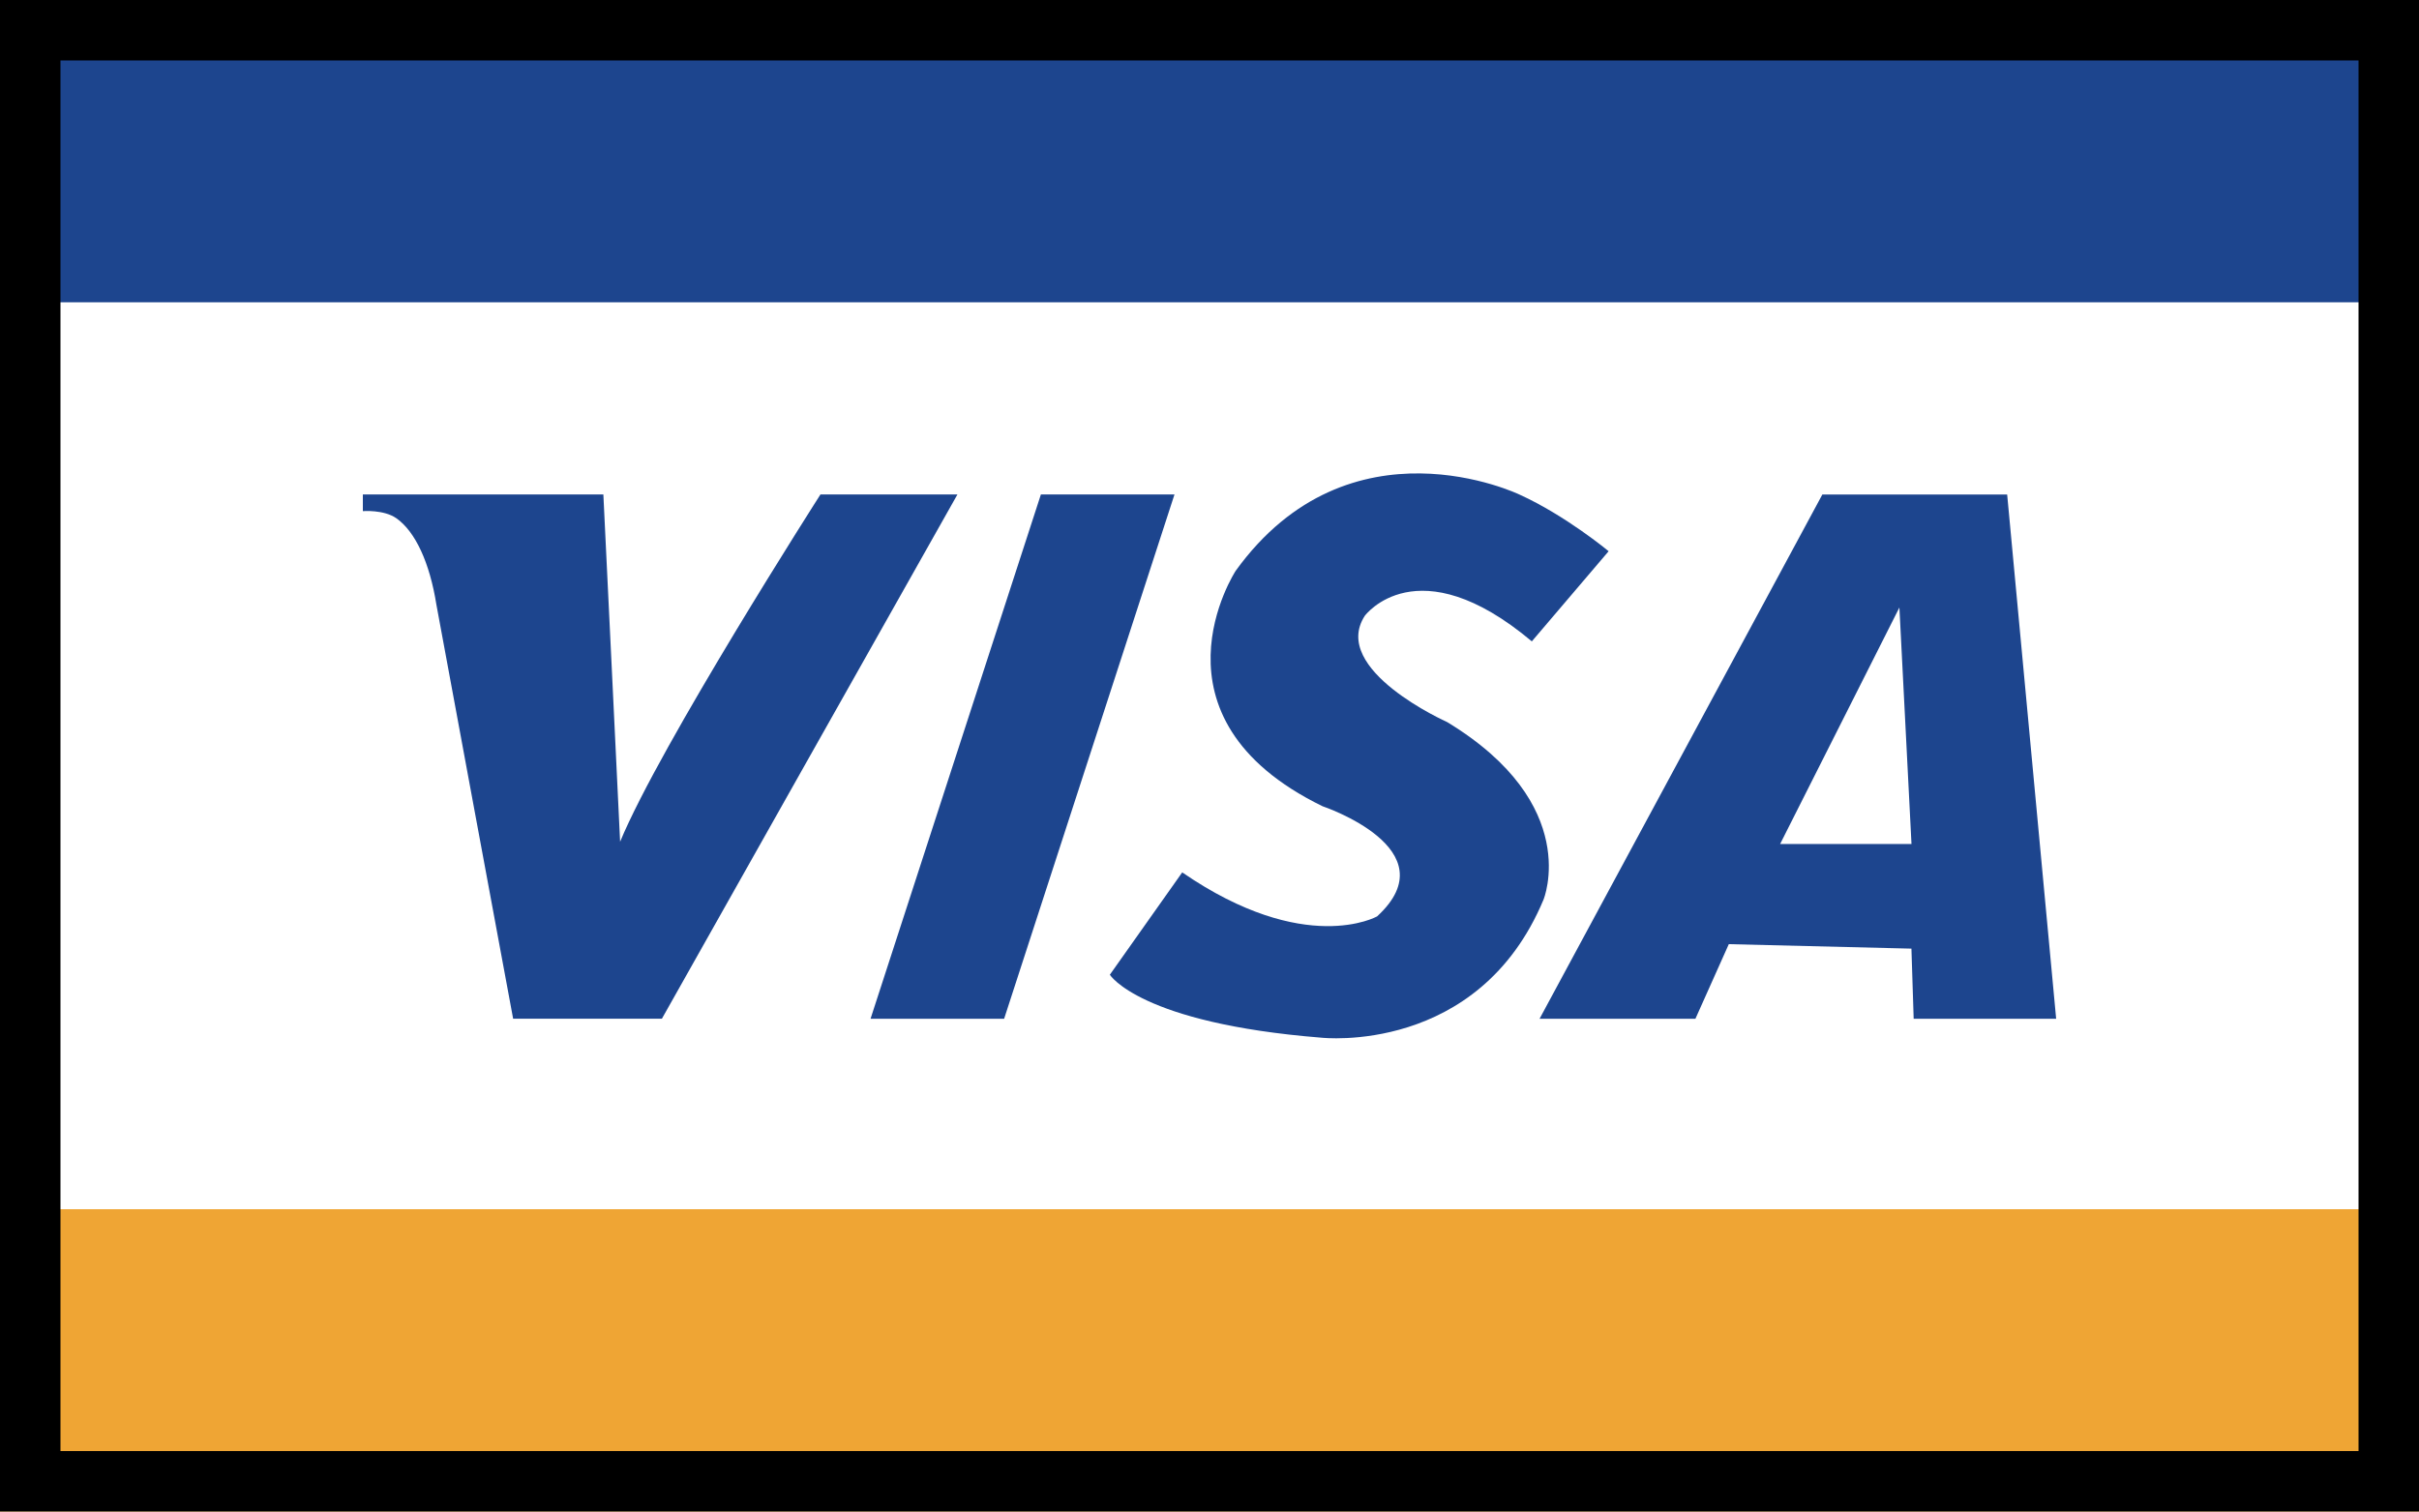
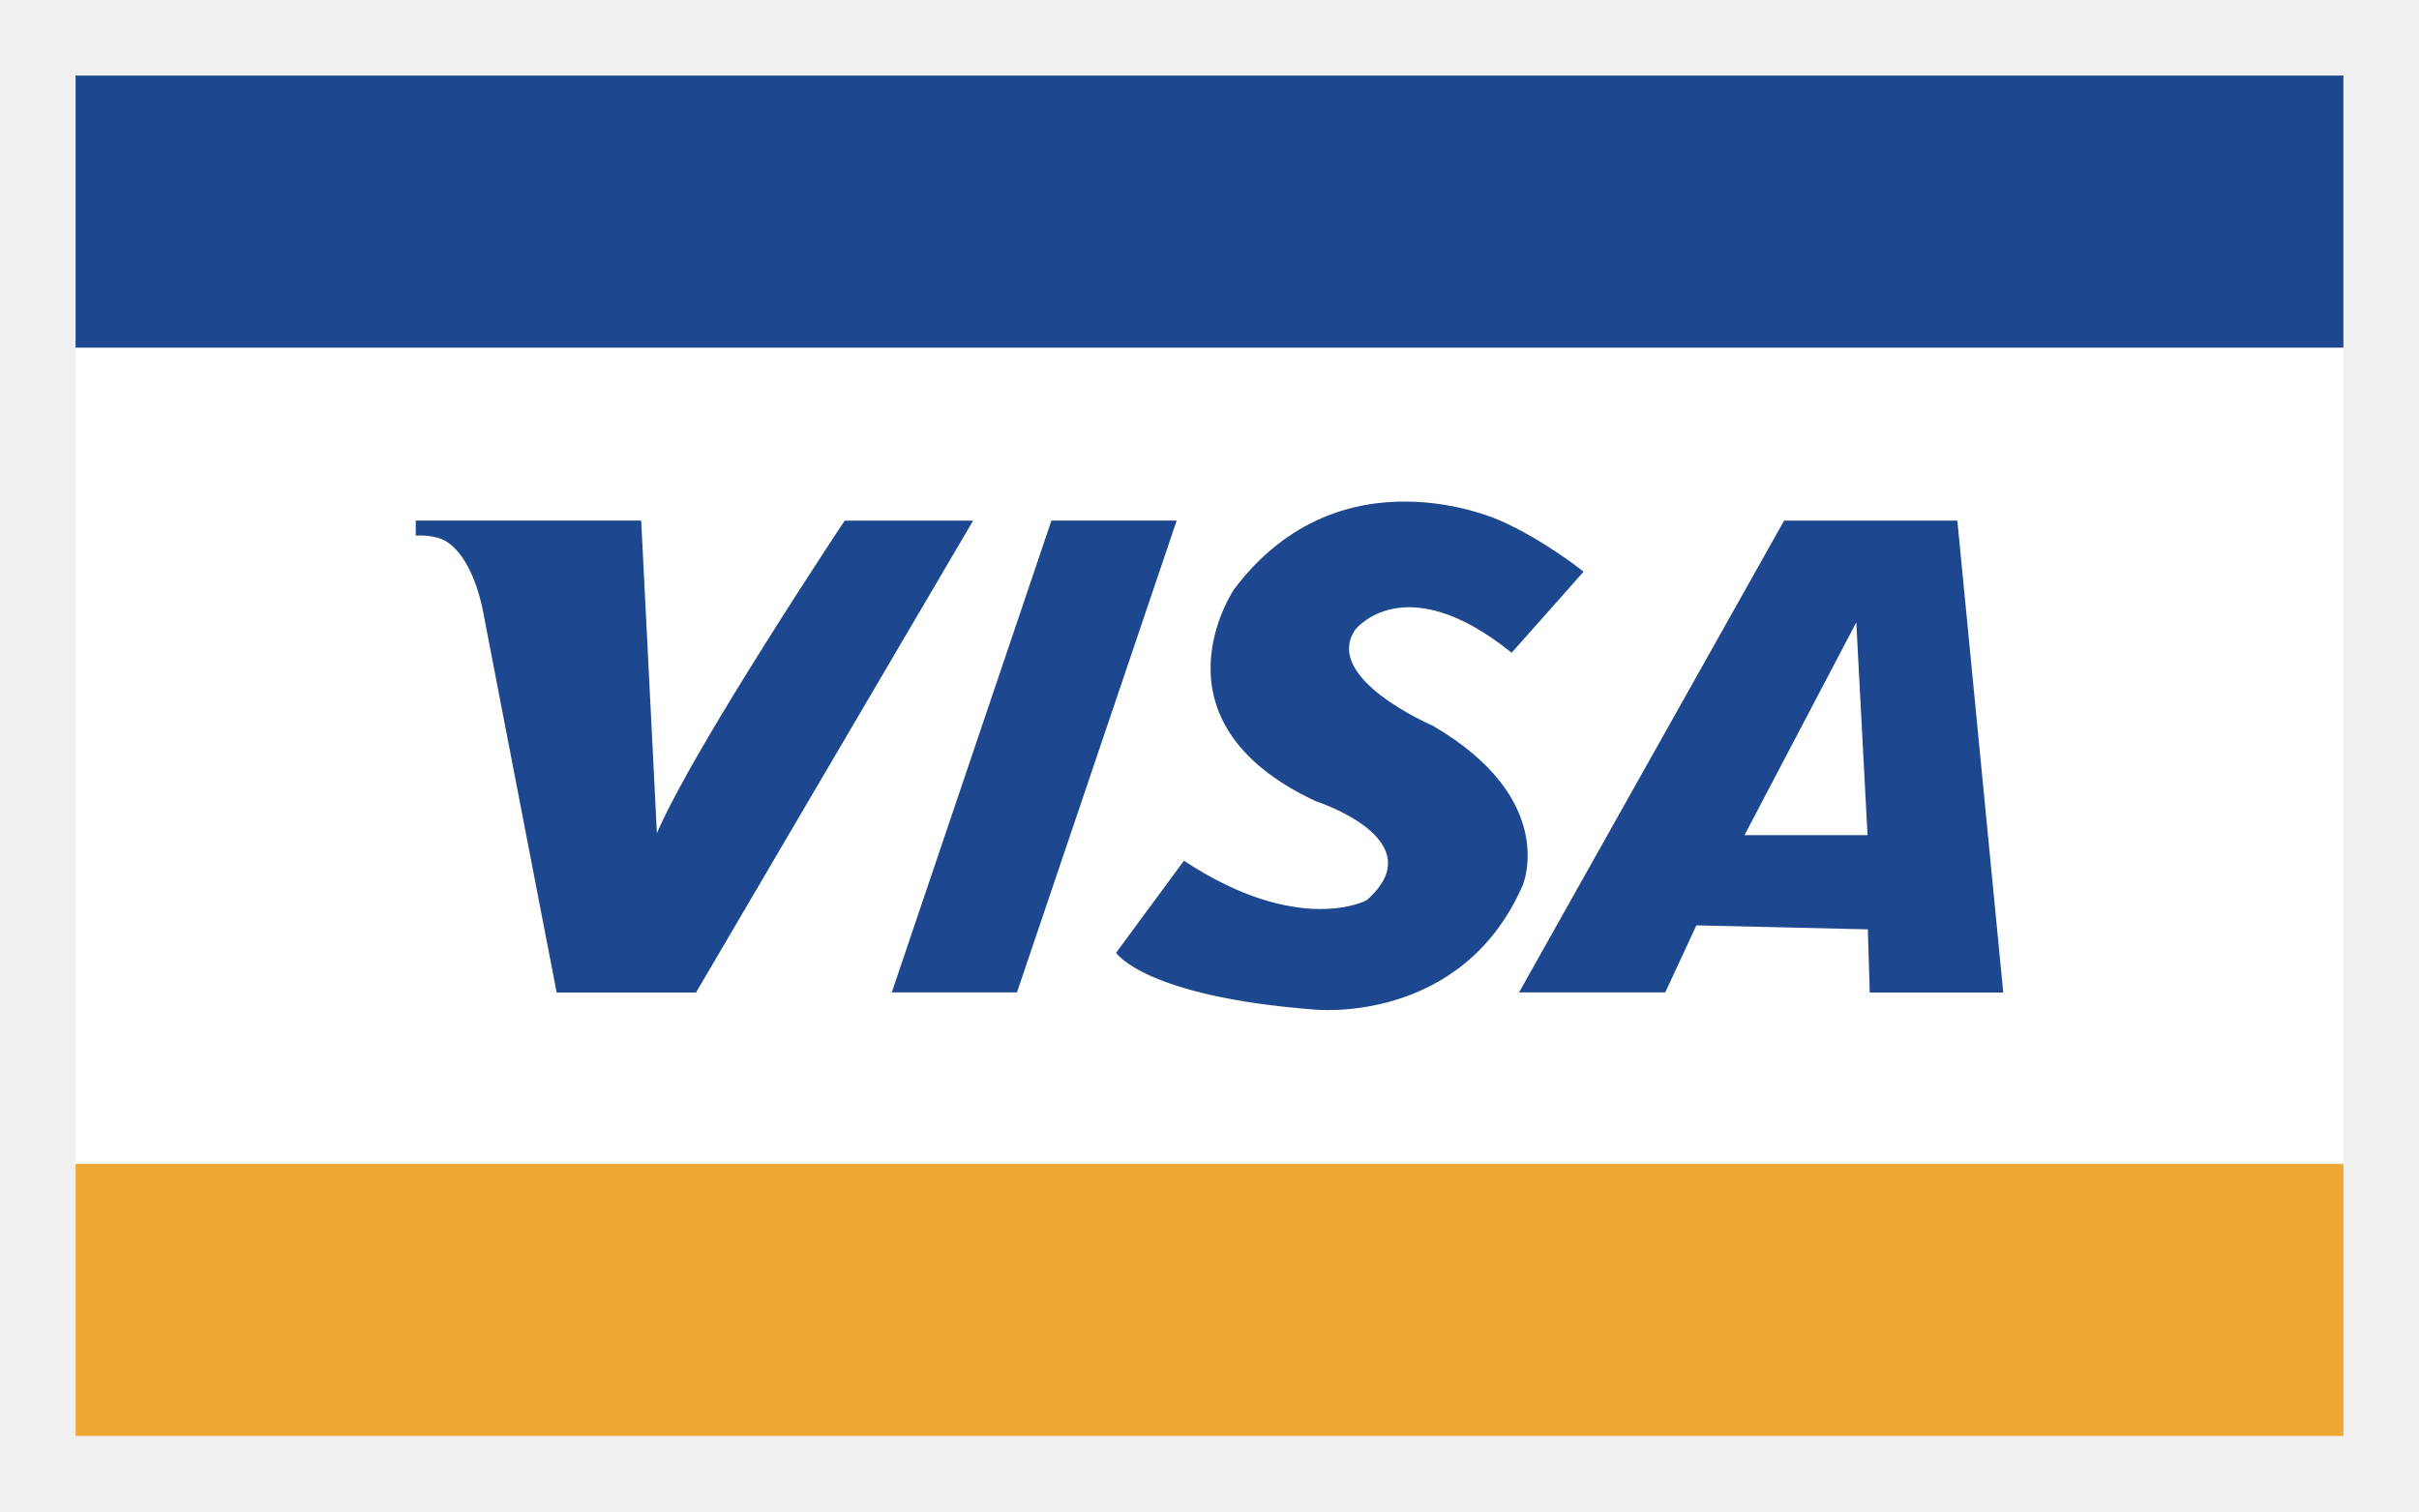
- <svg xmlns="http://www.w3.org/2000/svg" version="1.1" x="0px" y="0px" width="40px" height="25px" viewBox="0 0 40 25" overflow="visible" enable-background="new 0 0 40 25" xml:space="preserve">
-   <defs>
- </defs>
-   <rect fill="#FFFFFF" width="40" height="25" />
-   <path fill="#1D458E" d="M6,8.454V8.178h3.977l0.139,2.872l0.138,2.872c0.331-0.801,1.16-2.237,1.905-3.473  c0.746-1.236,1.408-2.271,1.408-2.271h1.132h1.133l-2.444,4.335l-2.443,4.336H9.715H8.485l-0.635-3.424L7.216,10  c-0.11-0.69-0.347-1.208-0.663-1.429C6.345,8.426,6,8.454,6,8.454z" />
-   <polygon fill="#1D458E" points="17.212,8.178 19.421,8.178 16.604,16.85 14.395,16.85 " />
-   <path fill="#1D458E" d="M26.6,9.117l-1.27,1.491c-1.896-1.592-2.762-0.423-2.762-0.423c-0.579,0.893,1.362,1.758,1.362,1.758  c2.246,1.362,1.593,2.937,1.593,2.937c-1.077,2.578-3.673,2.283-3.673,2.283c-3.001-0.24-3.498-1.041-3.498-1.041l1.197-1.693  c2.034,1.399,3.222,0.728,3.222,0.728c1.215-1.114-0.902-1.822-0.902-1.822c-3.02-1.473-1.436-3.894-1.436-3.894  c1.887-2.614,4.693-1.261,4.693-1.261C25.892,8.528,26.6,9.117,26.6,9.117z" />
-   <path fill="#1D458E" d="M34,16.85l-0.81-8.671h-3.056l-4.676,8.671h2.577l0.552-1.234l3.02,0.074l0.037,1.16H34z M29.436,13.959  l1.972-3.911l0.2,3.911H29.436z" />
-   <rect fill="#1D458E" width="40" height="5" />
-   <rect y="20" fill="#EFA534" width="40" height="5" />
+ <svg xmlns="http://www.w3.org/2000/svg" version="1.1" id="Layer_1" x="0px" y="0px" width="32px" height="20px" viewBox="0 0 32 20" enable-background="new 0 0 32 20" xml:space="preserve">
  <g>
-     <path d="M39,1v23H1V1H39 M40,0H0v25h40V0L40,0z" />
+     <rect x="1" y="1" fill="#FFFFFF" width="30" height="18" />
+     <path fill="#1D478E" d="M5.5,7.087V6.888h2.982l0.104,2.068l0.104,2.068c0.248-0.577,0.87-1.611,1.429-2.5   c0.559-0.89,1.055-1.635,1.055-1.635h0.849h0.85l-1.833,3.121l-1.833,3.123H8.286H7.364l-0.477-2.467L6.411,8.2   c-0.083-0.497-0.259-0.87-0.497-1.03C5.759,7.067,5.5,7.087,5.5,7.087z" />
+     <polygon fill="#1D478E" points="13.909,6.888 15.566,6.888 13.453,13.131 11.797,13.131  " />
+     <path fill="#1D478E" d="M20.949,7.564l-0.952,1.073c-1.422-1.146-2.07-0.304-2.07-0.304c-0.436,0.643,1.02,1.266,1.02,1.266   c1.685,0.979,1.196,2.115,1.196,2.115c-0.81,1.855-2.758,1.644-2.758,1.644c-2.248-0.173-2.621-0.751-2.621-0.751l0.898-1.218   c1.525,1.006,2.417,0.523,2.417,0.523c0.912-0.803-0.677-1.312-0.677-1.312c-2.265-1.062-1.076-2.804-1.076-2.804   c1.416-1.881,3.519-0.908,3.519-0.908C20.419,7.14,20.949,7.564,20.949,7.564z" />
+     <path fill="#1D478E" d="M26.5,13.131l-0.607-6.242h-2.292l-3.506,6.242h1.934l0.412-0.887l2.268,0.053l0.025,0.836H26.5V13.131z    M23.077,11.051l1.479-2.816l0.149,2.816H23.077z" />
+     <rect x="1" y="1" fill="#1D478E" width="30" height="3.6" />
+     <rect x="1" y="15.4" fill="#EFA634" width="30" height="3.6" />
  </g>
</svg>
